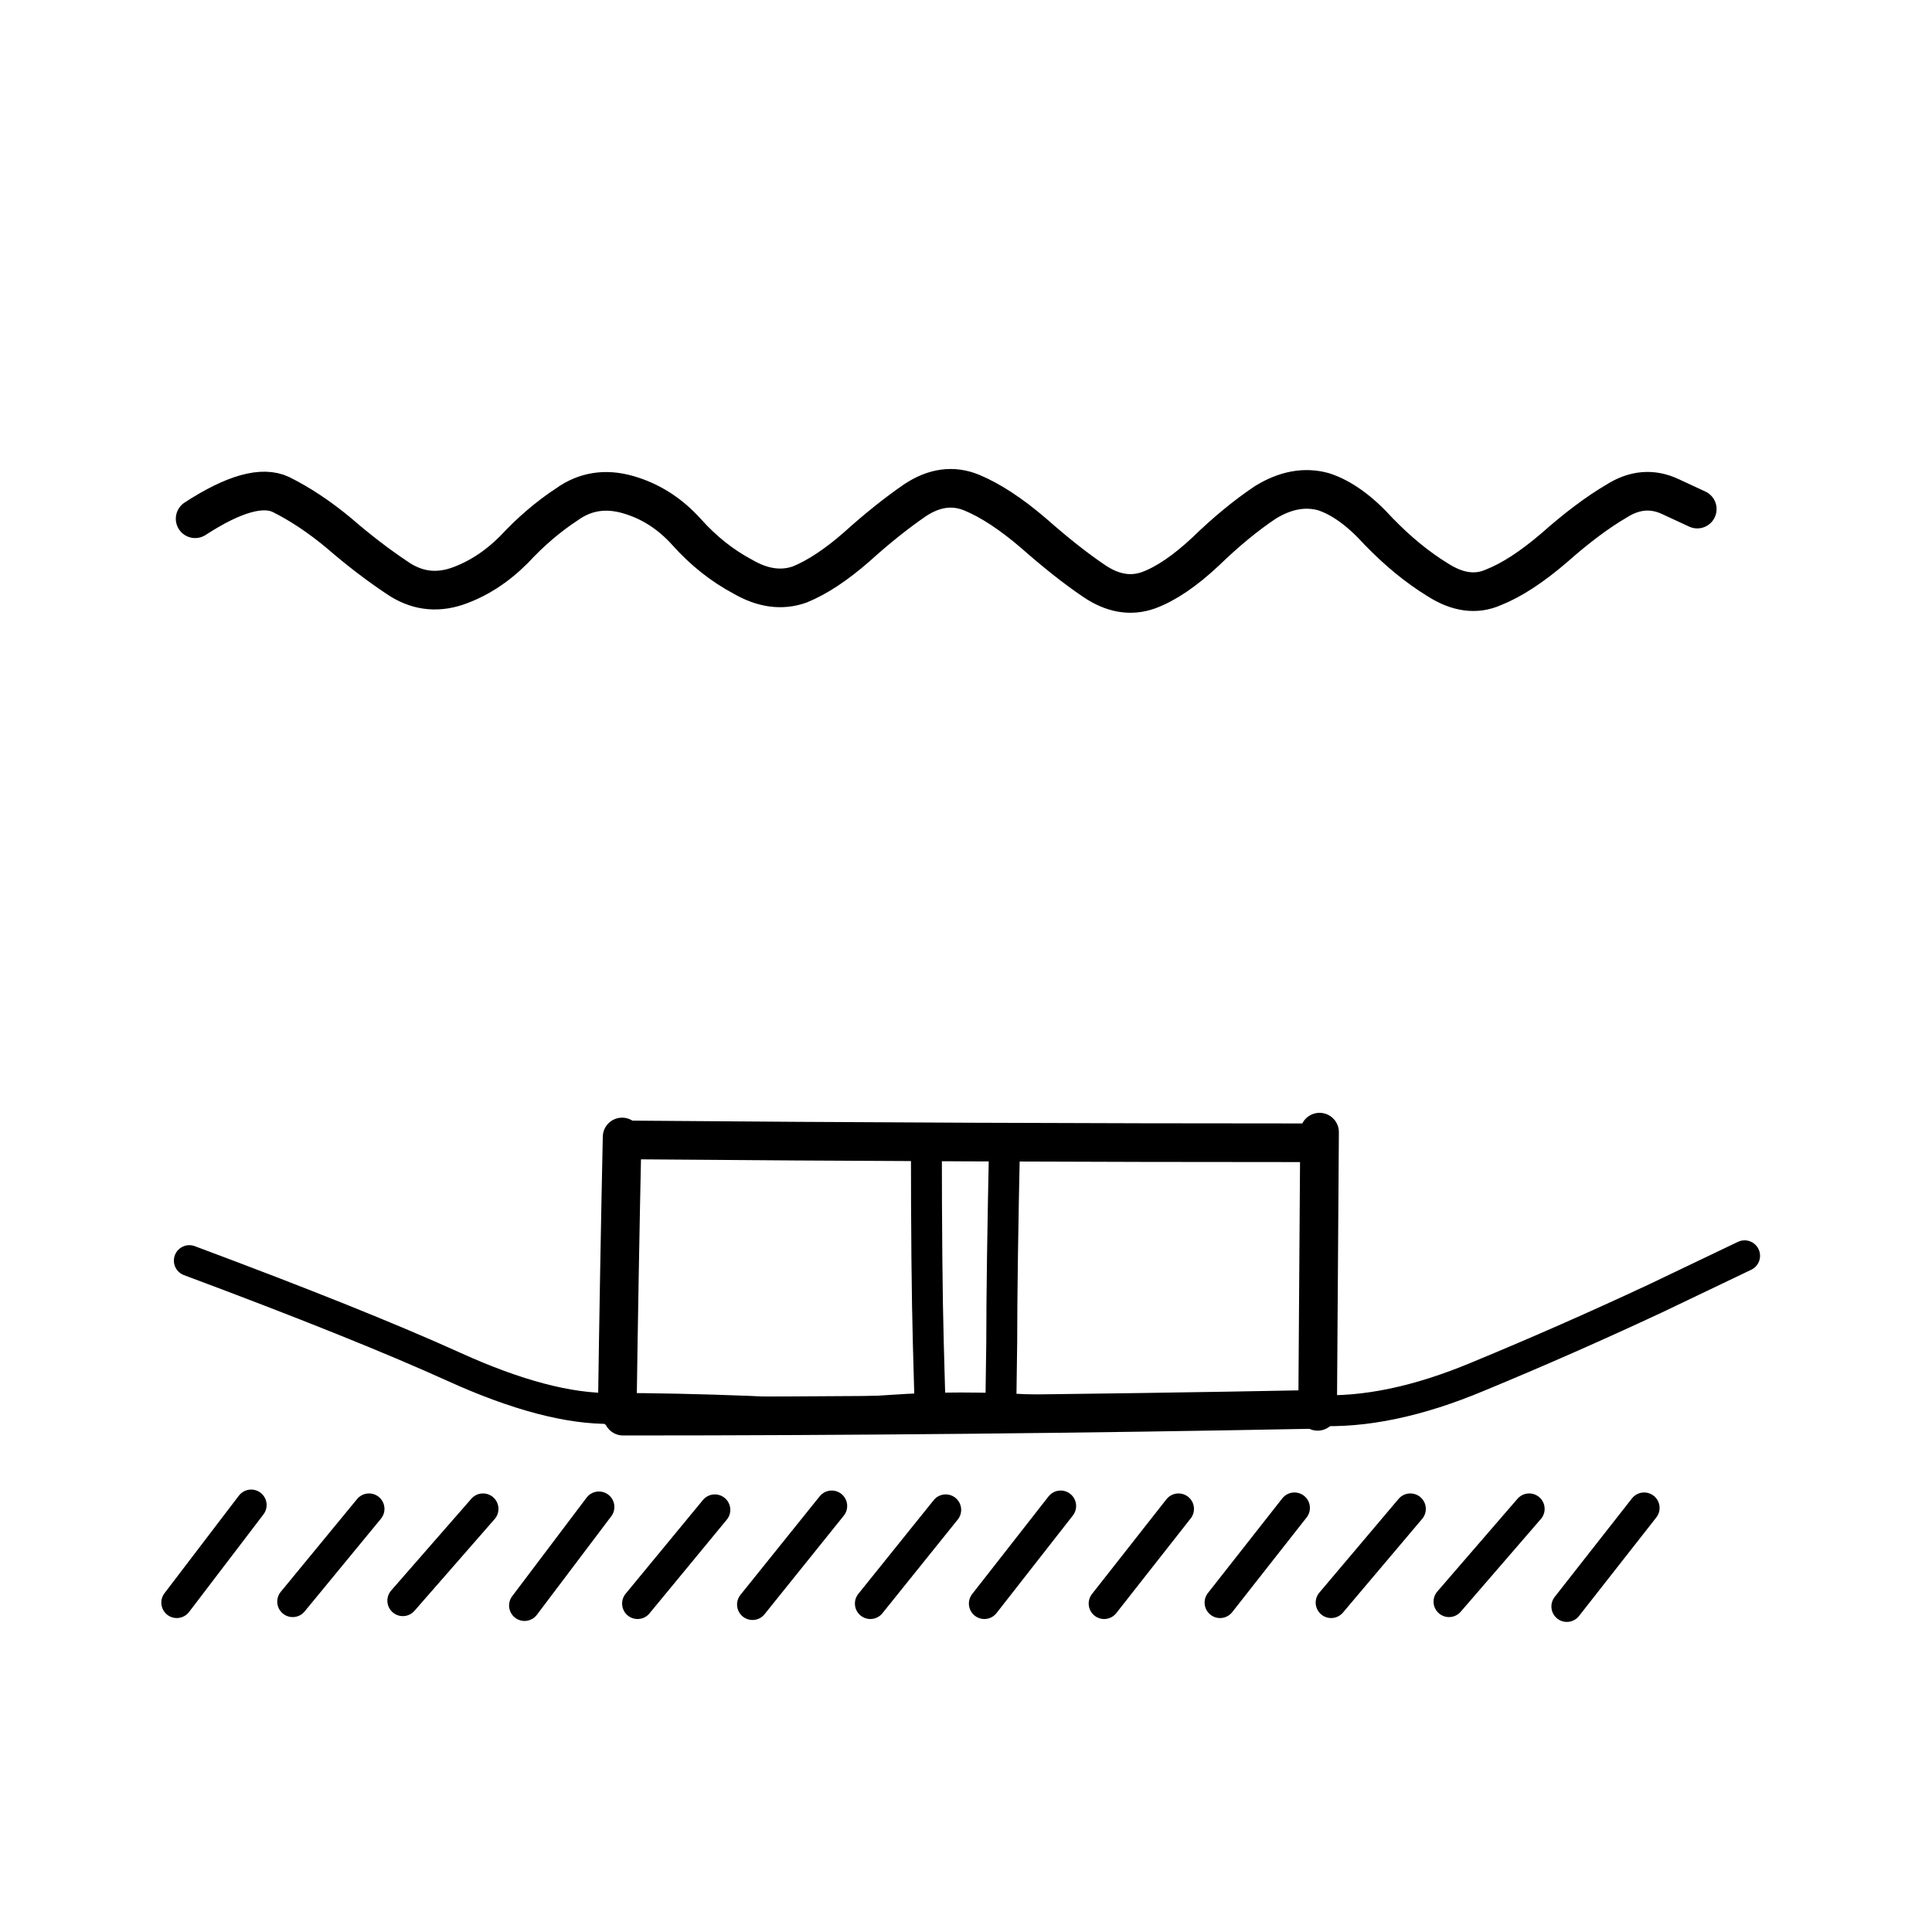
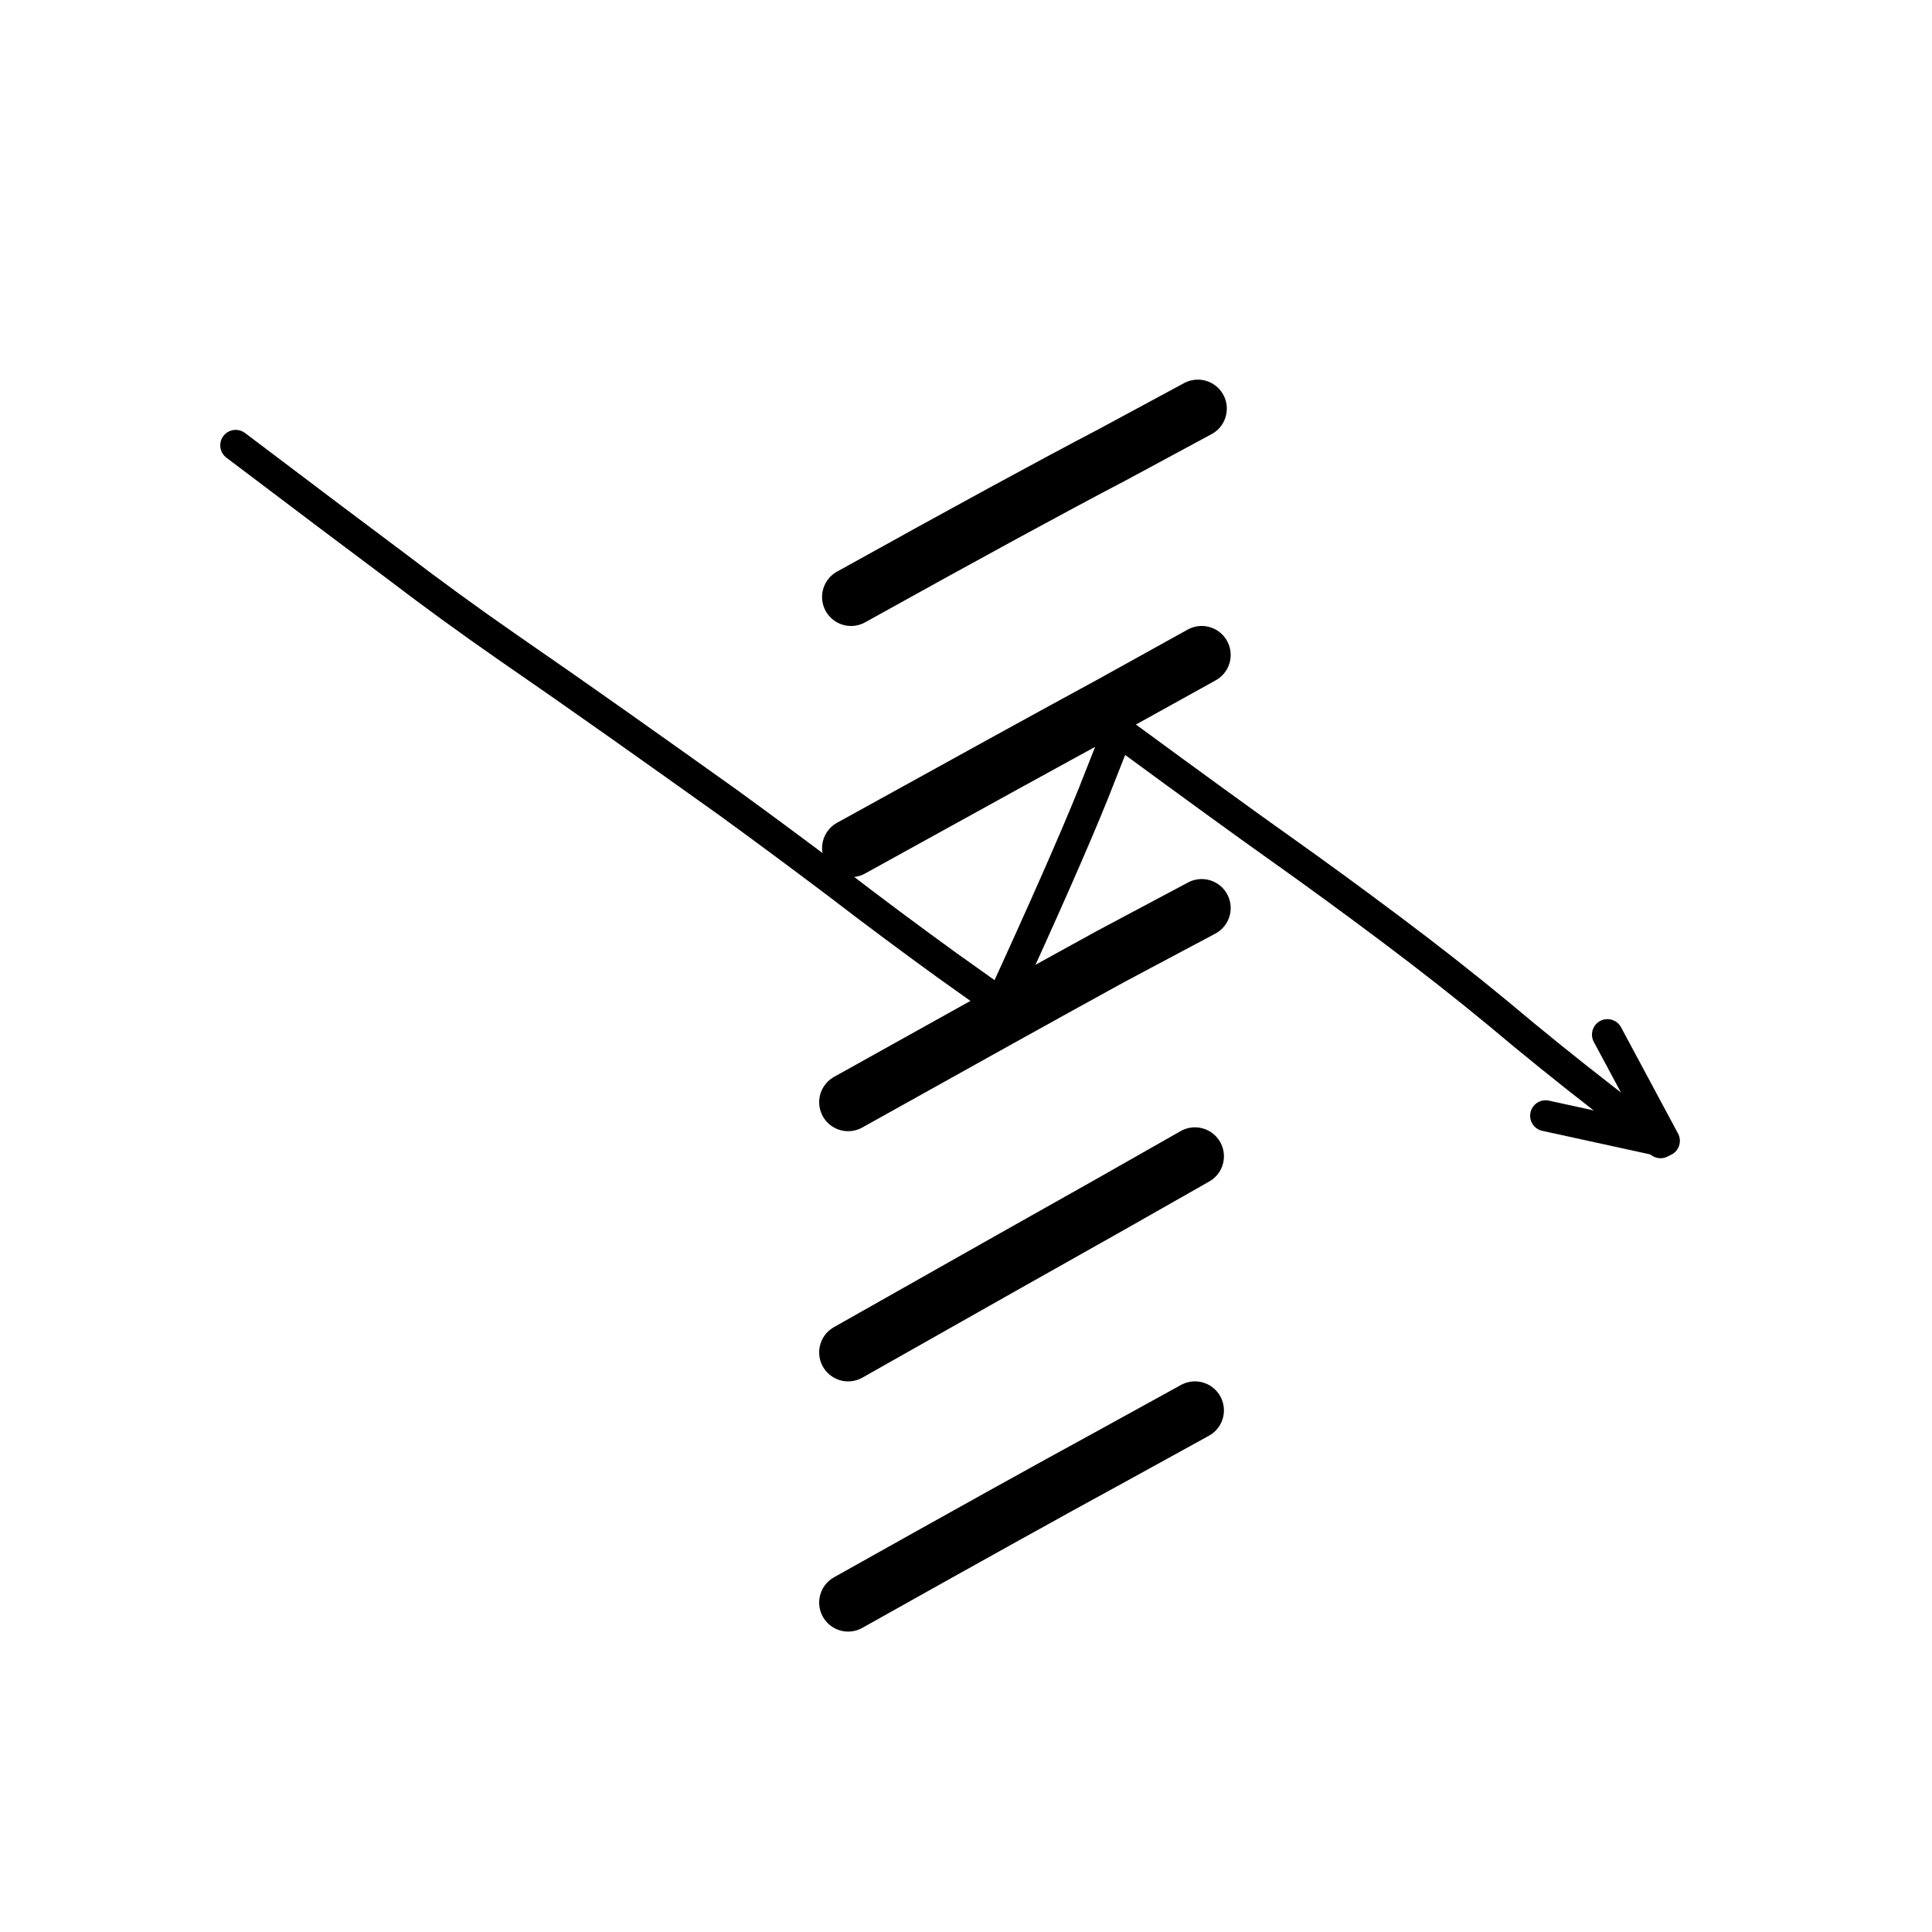
<svg xmlns="http://www.w3.org/2000/svg" viewBox="0 0 200 200" aria-hidden="true">
  <g fill="none" stroke="currentColor" stroke-width="3.2" stroke-linecap="round" stroke-linejoin="round">
-     <path d="M20.2 53.7 Q26.2 49.8 29.1 51.2 Q32.1 52.7 35.1 55.2 Q38.1 57.8 41.1 59.8 Q44.0 61.8 47.3 60.7 Q50.5 59.6 53.2 56.9 Q55.8 54.1 58.7 52.2 Q61.5 50.2 65.0 51.2 Q68.5 52.2 71.1 55.1 Q73.7 58.0 76.9 59.7 Q80.0 61.5 82.8 60.5 Q85.5 59.4 88.7 56.6 Q91.8 53.8 94.7 51.8 Q97.7 49.8 100.6 51.0 Q103.5 52.2 107.0 55.2 Q110.4 58.2 113.2 60.1 Q116.1 62.1 118.9 61.1 Q121.6 60.1 124.8 57.1 Q128.0 54.0 131.0 52.0 Q134.1 50.1 137.0 50.9 Q139.8 51.8 142.7 55.0 Q145.7 58.1 148.8 60.0 Q151.9 62.0 154.6 60.8 Q157.4 59.7 160.9 56.7 Q164.4 53.6 167.3 51.9 Q170.1 50.1 172.9 51.4 L175.7 52.7" stroke-width="4" />
-     <path d="M19.6 130.5 Q37.3 137.1 47.0 141.5 Q56.7 145.9 63.3 145.8 Q69.8 145.8 77.5 146.1 Q85.2 146.5 92.2 146.0 Q99.2 145.5 107.4 146.0 Q115.6 146.5 122.1 146.1 Q128.6 145.7 136.2 146.0 Q143.7 146.4 153.0 142.5 Q162.2 138.7 171.4 134.4 L180.6 130.0" />
-     <path d="M64.4 118.0 Q100.3 118.3 136.5 118.3 M136.6 117.2 Q136.5 131.5 136.4 146.1 M136.1 145.9 Q100.0 146.6 64.5 146.6 M63.9 145.9 Q64.1 131.8 64.4 117.7 " stroke-width="4" />
-     <path d="M95.9 118.1 Q95.9 131.8 96.1 139.1 L96.3 146.3" />
-     <path d="M104.0 117.9 Q103.7 131.8 103.7 138.9 L103.6 146.1" />
-     <path d="M26.0 155.8 L18.3 165.9" />
-     <path d="M38.2 156.2 L30.3 165.8" />
-     <path d="M50.0 156.2 L41.7 165.7" />
-     <path d="M62.0 156.0 L54.3 166.2" />
-     <path d="M74.0 156.3 L66.0 166.0" />
-     <path d="M86.1 155.9 L77.9 166.1" />
-     <path d="M97.9 156.3 L90.1 166.0" />
-     <path d="M109.8 155.9 L101.9 166.0" />
-     <path d="M122.0 156.2 L114.3 166.0" />
-     <path d="M134.0 156.1 L126.3 165.9" />
-     <path d="M146.0 156.2 L137.8 165.9" />
-     <path d="M158.3 156.2 L150.0 165.8" />
-     <path d="M170.2 156.1 L162.2 166.3" />
+     <path d="M88.1 61.8 Q106.1 51.8 115.1 47.1 L124.0 42.3" stroke-width="6" />
+     <path d="M88.1 87.8 Q106.0 77.9 115.2 72.9 L124.4 67.8" stroke-width="6" />
+     <path d="M87.8 114.1 Q105.7 104.1 115.0 99.0 L124.4 94.0" stroke-width="6" />
+     <path d="M87.8 140.0 Q106.0 129.7 114.9 124.7 L123.7 119.7" stroke-width="6" />
+     <path d="M87.8 165.9 Q105.8 155.8 114.8 150.9 L123.7 146.0" stroke-width="6" />
+     <path d="M24.4 46.1 Q35.5 54.5 41.0 58.6 Q46.5 62.8 52.4 66.9 Q58.2 70.9 64.0 75.0 Q69.8 79.1 75.4 83.1 Q80.9 87.1 86.6 91.4 Q92.2 95.7 98.0 99.9 L103.9 104.1" />
+     <path d="M103.6 103.9 Q110.3 89.3 113.2 82.1 L116.0 75.0" />
+     <path d="M115.7 75.6 Q127.0 83.9 132.5 87.8 Q138.0 91.7 144.0 96.2 Q150.0 100.7 155.2 105.0 Q160.3 109.3 166.1 113.8 L171.9 118.3" />
+     <path d="M166.4 107.1 L172.3 118.1" />
+     <path d="M160.0 115.5 L171.9 118.1" />
  </g>
</svg>
